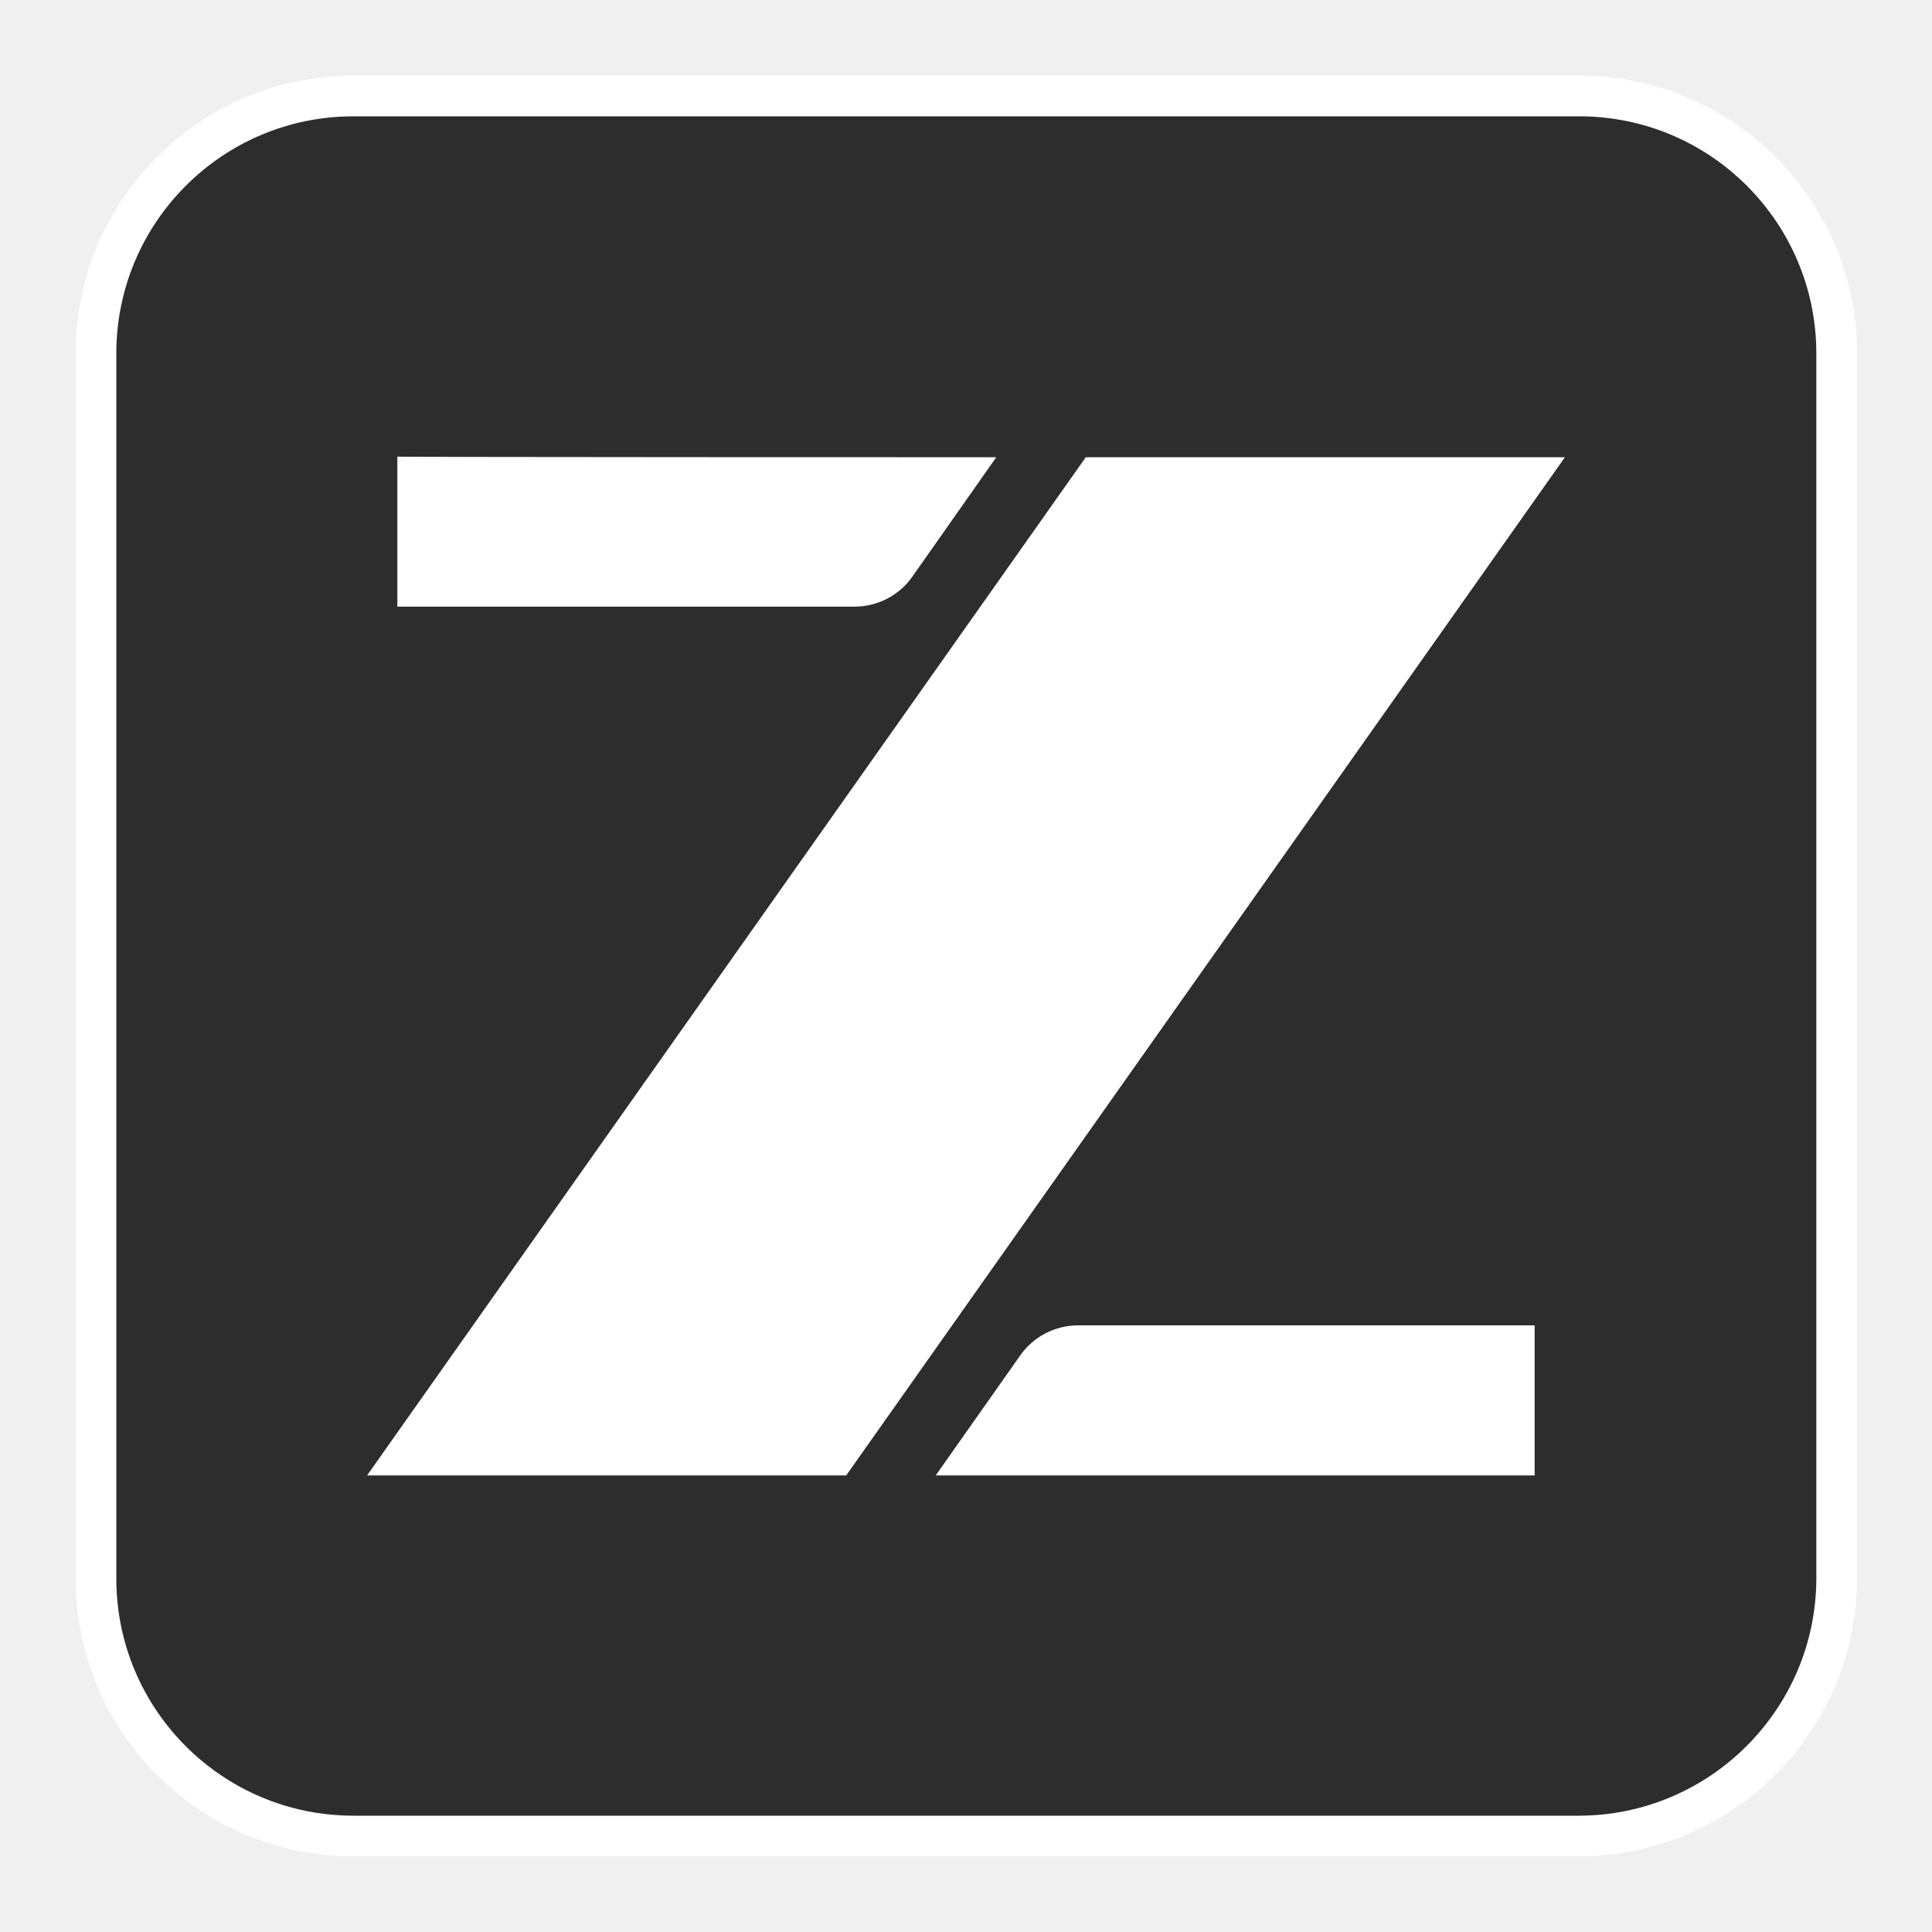
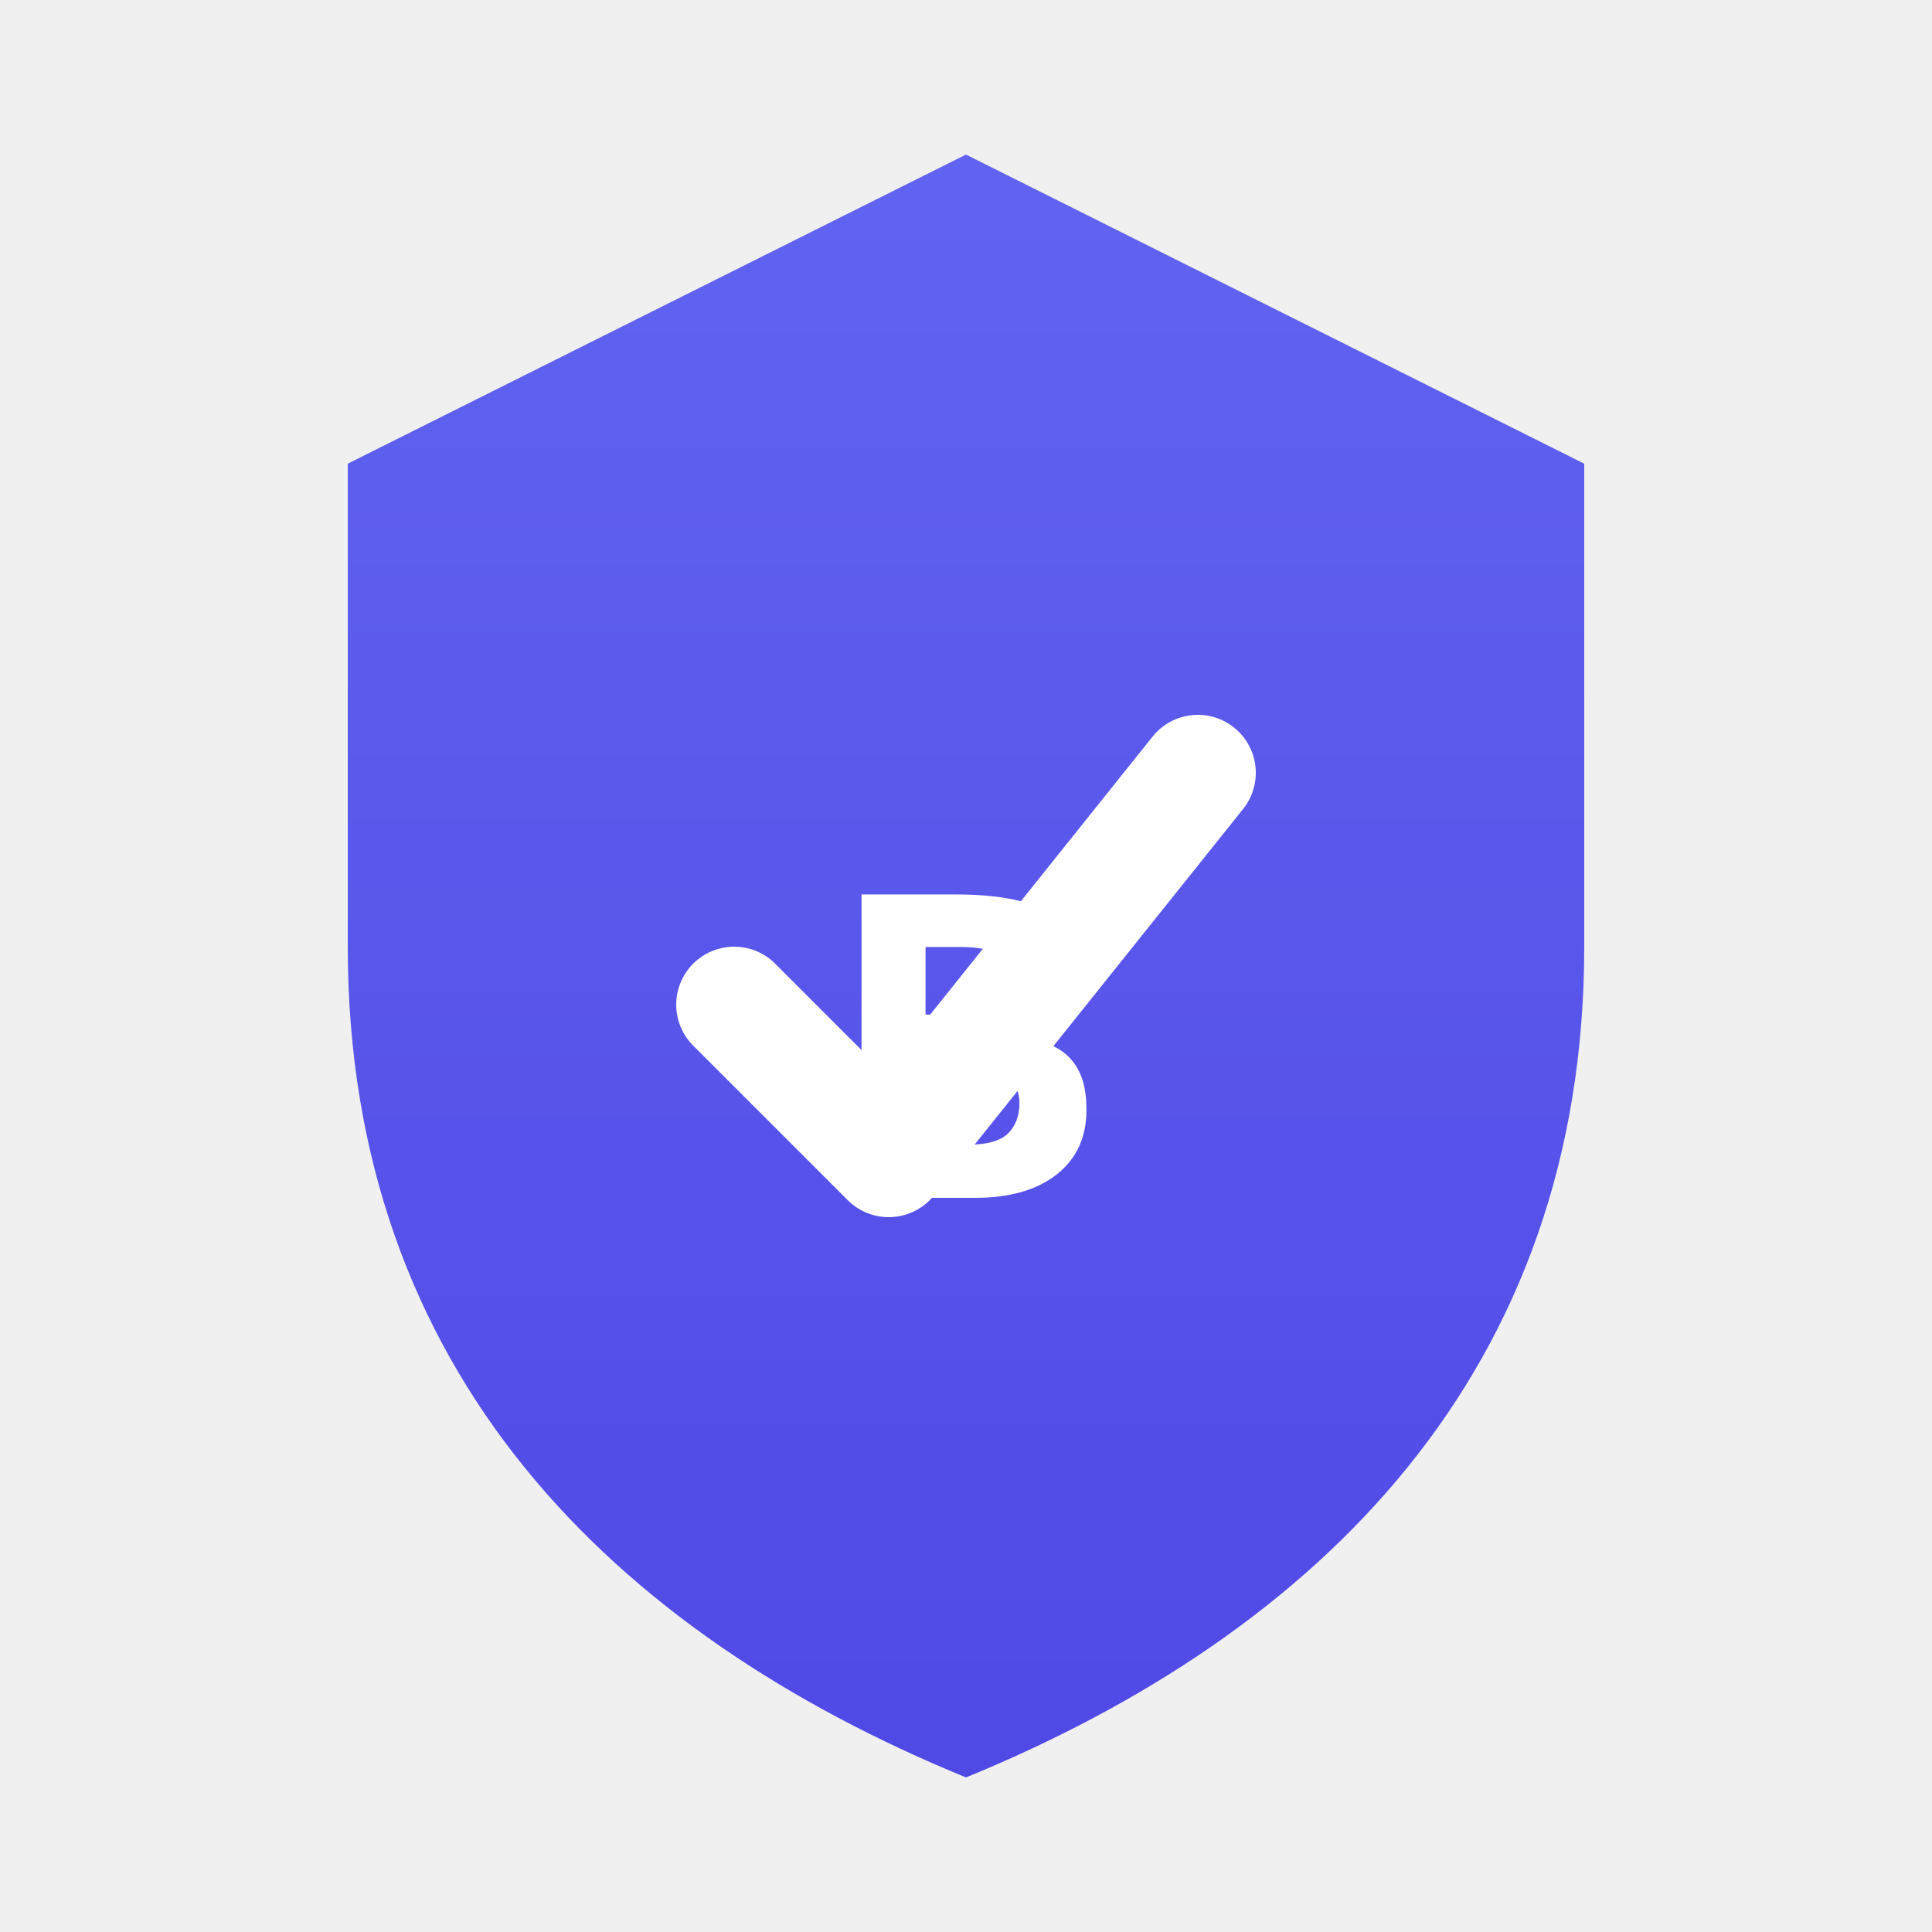
- <svg xmlns="http://www.w3.org/2000/svg" version="1.1" x="0px" y="0px" viewBox="0 0 30 30" style="enable-background:new 0 0 30 30;" xml:space="preserve">
+ <svg xmlns="http://www.w3.org/2000/svg" viewBox="0 0 100 100" fill="none">
  <defs>
-     <style type="text/css">
-     .st194{fill:#2D2D2D;stroke:#FFFFFF;stroke-width:0.632;stroke-miterlimit:10;}
-     .st23{fill:#FFFFFF;}
- 
-     .z-breathe {
-       animation: breathe 2.5s ease-in-out infinite;
-     }
- 
-     @keyframes breathe {
-       0%, 100% { opacity: 0.7; }
-       50% { opacity: 1; }
-     }
-   </style>
+     <linearGradient id="shield" x1="50" y1="0" x2="50" y2="100" gradientUnits="userSpaceOnUse">
+       <stop offset="0%" stop-color="#6366f1" />
+       <stop offset="100%" stop-color="#4f46e5" />
+     </linearGradient>
  </defs>
-   <g>
-     <path class="st194" d="M24.51,28.51H5.49c-2.21,0-4-1.79-4-4V5.49c0-2.21,1.79-4,4-4h19.03c2.21,0,4,1.79,4,4v19.03     C28.51,26.72,26.72,28.51,24.51,28.51z" />
-     <g class="z-breathe">
-       <path class="st23" d="M15.47,7.1l-1.3,1.85c-0.2,0.29-0.54,0.47-0.9,0.47h-7.1V7.09C6.16,7.1,15.47,7.1,15.47,7.1z" />
-       <polygon class="st23" points="24.3,7.1 13.14,22.91 5.7,22.91 16.86,7.1" />
-       <path class="st23" d="M14.53,22.91l1.31-1.86c0.2-0.29,0.54-0.47,0.9-0.47h7.09v2.33H14.53z" />
-     </g>
-   </g>
+   <path d="M50 8L18 24v25c0 22 13.7 35.5 32 43 18.3-7.5 32-21 32-43V24L50 8z" fill="url(#shield)" />
+   <path d="M38 52l8 8 16-20" stroke="white" stroke-width="6" stroke-linecap="round" stroke-linejoin="round" fill="none" />
+   <text x="50" y="62" font-family="system-ui, sans-serif" font-weight="800" font-size="22" fill="white" text-anchor="middle">B</text>
</svg>
